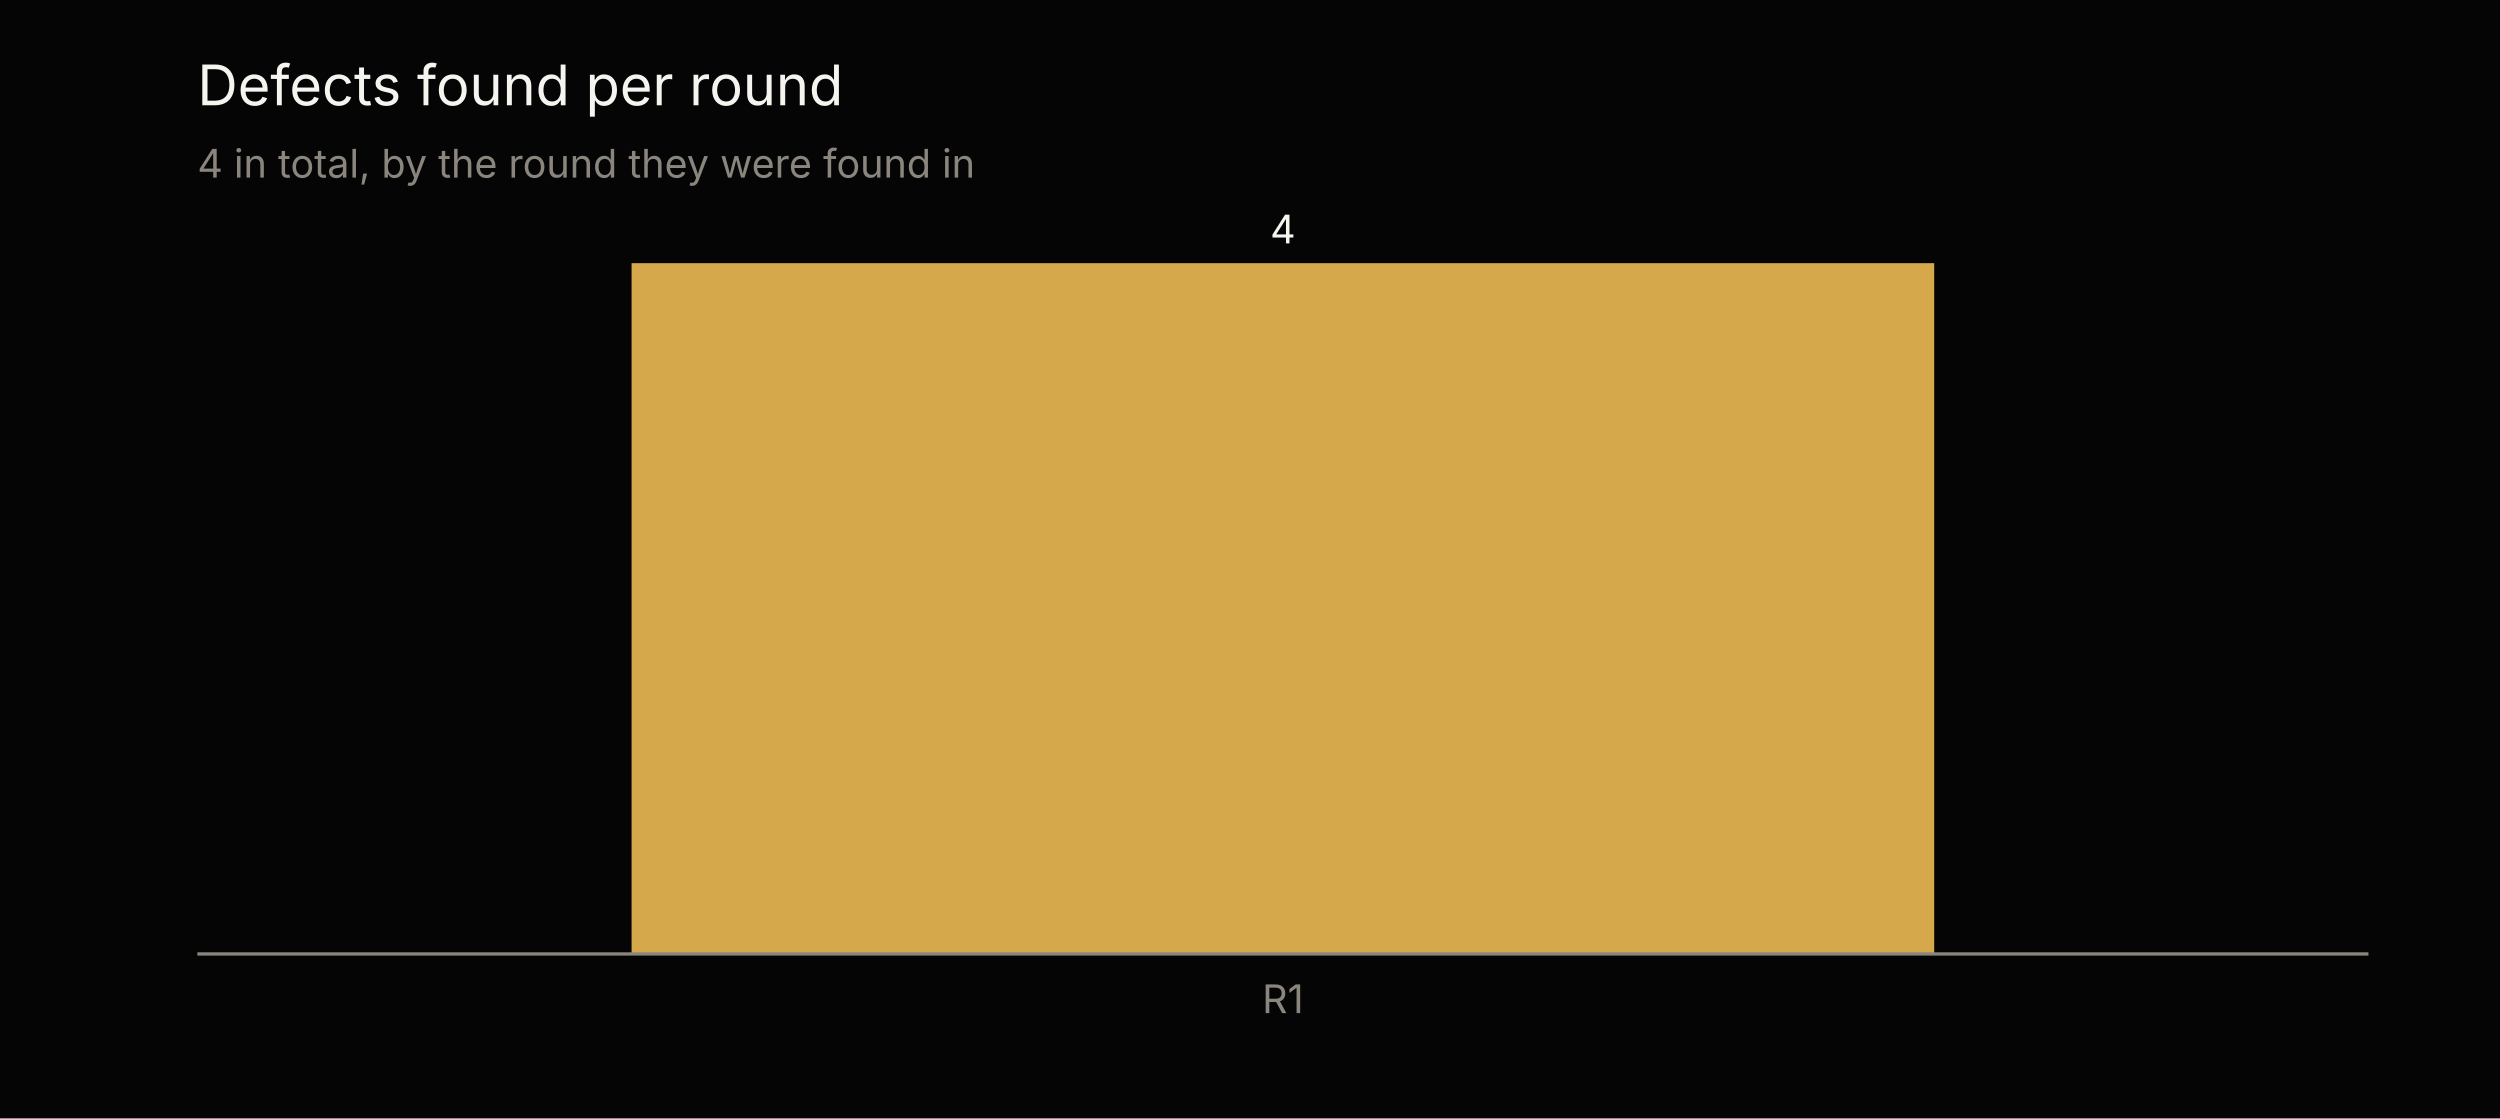
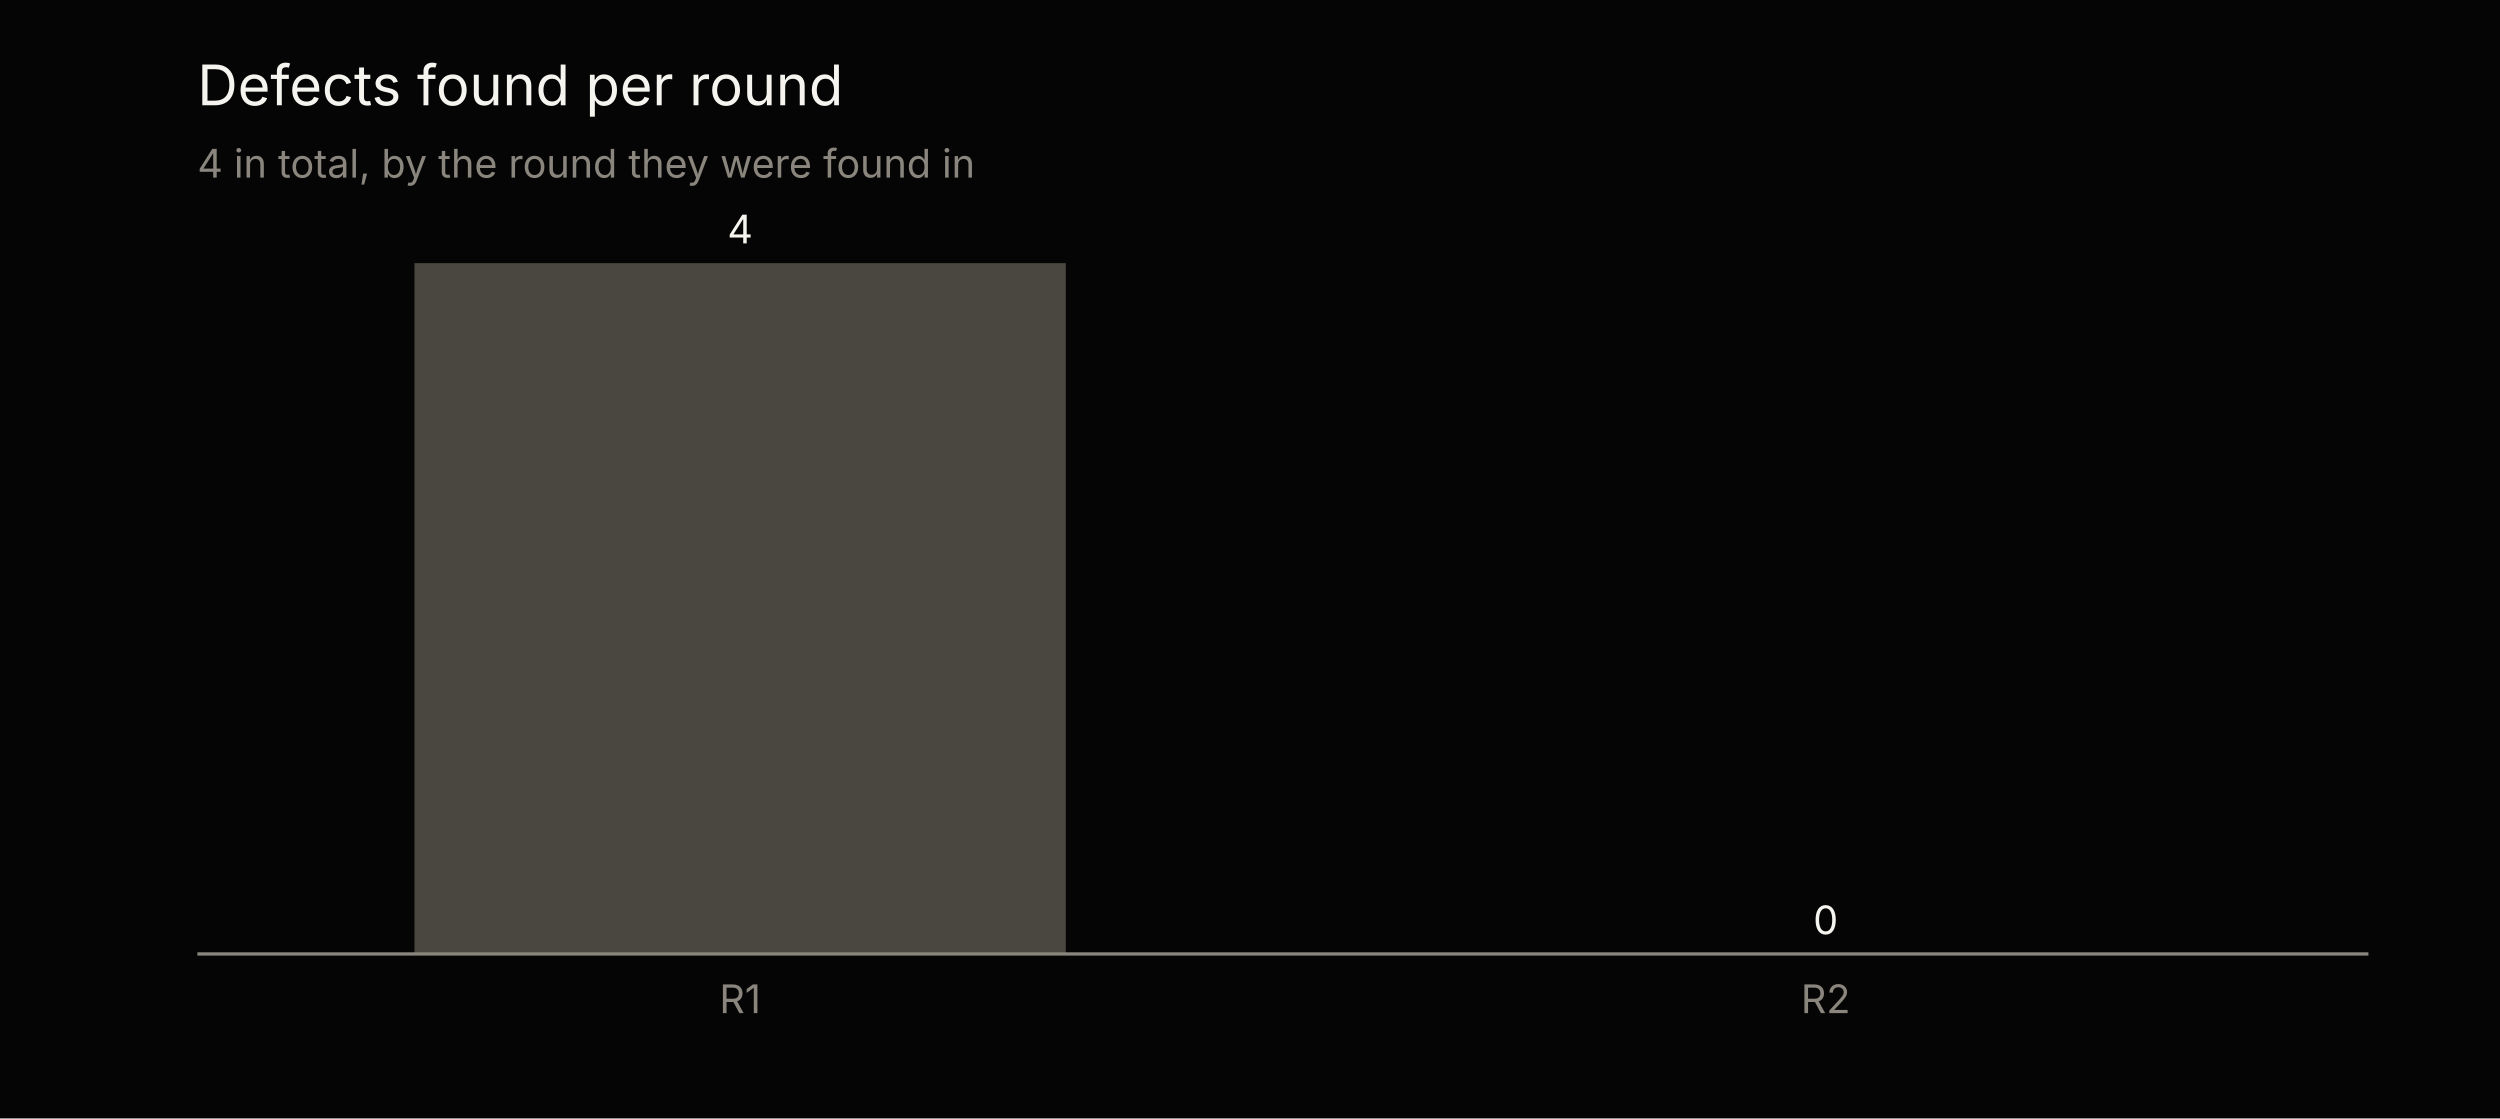
<svg xmlns="http://www.w3.org/2000/svg" viewBox="0 0 760 340" font-family="Inter, Arial, sans-serif" font-size="12">
  <rect width="760" height="340" fill="#050505" />
  <text x="60" y="32" font-size="17" fill="#f5f4ef">Defects found per round</text>
  <text x="60" y="54" fill="#8a867e">4 in total, by the round they were found in</text>
-   <rect x="192.0" y="80.0" width="396.0" height="210.0" fill="#d5a84b" />
-   <text x="390.0" y="74.0" text-anchor="middle" fill="#f5f4ef">4</text>
-   <text x="390.0" y="308" text-anchor="middle" fill="#8a867e">R1</text>
+   <rect x="126.0" y="80.0" width="198.0" height="210.0" fill="#4a4740" />
+   <text x="225.0" y="74.0" text-anchor="middle" fill="#f5f4ef">4</text>
+   <text x="225.0" y="308" text-anchor="middle" fill="#8a867e">R1</text>
+   <rect x="456.0" y="290.0" width="198.0" height="0.0" fill="#d5a84b" />
+   <text x="555.0" y="284.0" text-anchor="middle" fill="#f5f4ef">0</text>
+   <text x="555.0" y="308" text-anchor="middle" fill="#8a867e">R2</text>
  <line x1="60" x2="720" y1="290" y2="290" stroke="#8a867e" />
</svg>
